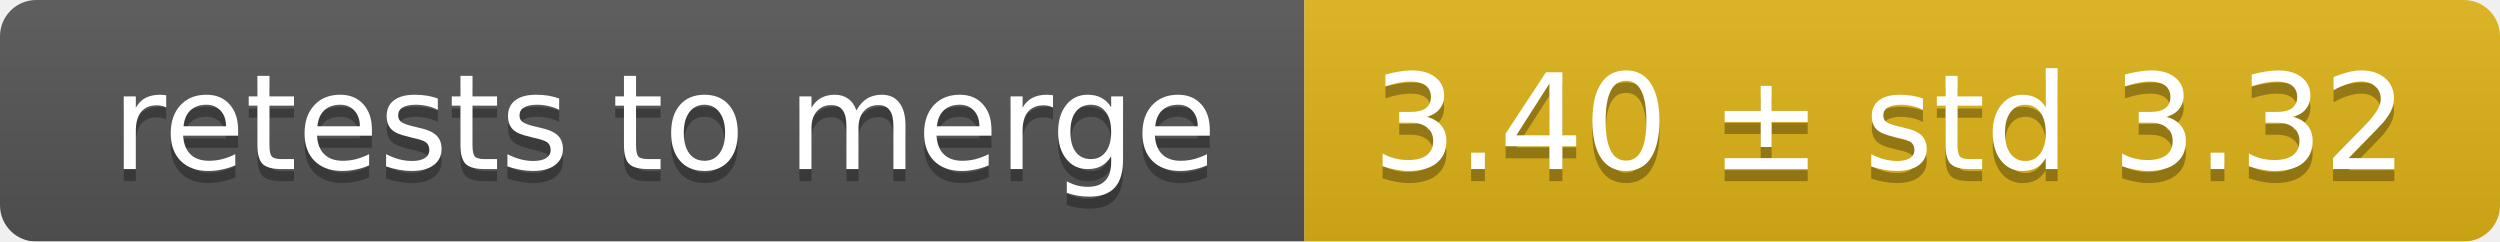
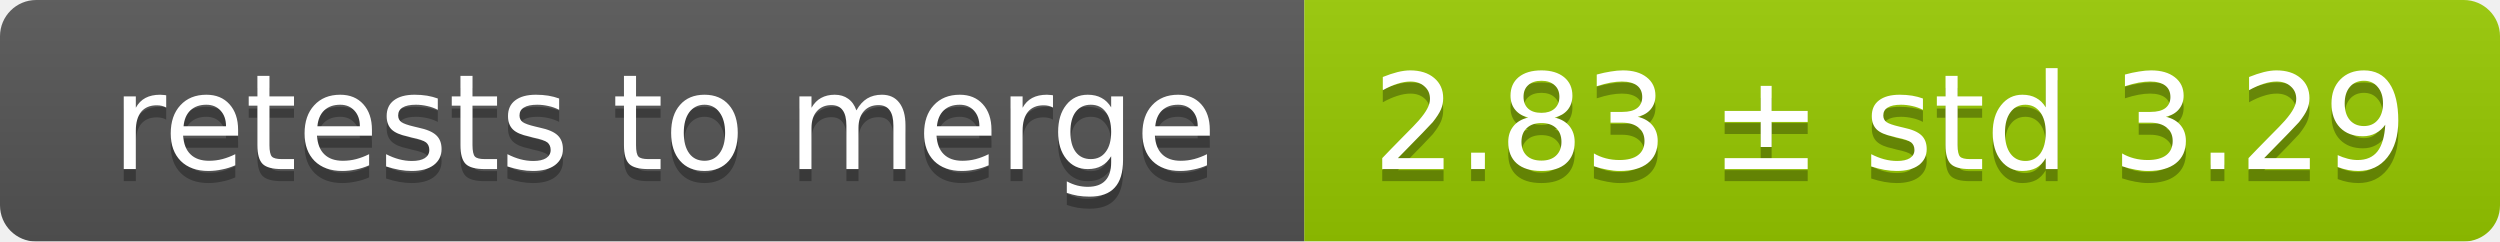
<svg xmlns="http://www.w3.org/2000/svg" width="207" height="20">
  <linearGradient id="smooth" x2="0" y2="100%">
    <stop offset="0" stop-color="#bbb" stop-opacity=".1" />
    <stop offset="1" stop-opacity=".1" />
  </linearGradient>
  <mask id="round">
    <rect width="207" height="20" rx="3" fill="#fff" />
  </mask>
  <g mask="url(#round)">
    <rect width="108" height="20" fill="#555" />
-     <rect x="108" width="99" height="20" fill="#dfb317" />
+     <rect x="108" width="99" height="20" fill="#97ca00" />
    <rect width="207" height="20" fill="url(#smooth)" />
  </g>
  <g fill="#fff" text-anchor="middle" font-family="DejaVu Sans,Verdana,Geneva,sans-serif" font-size="11">
    <text x="55" y="15" fill="#010101" fill-opacity=".3">retests to merge</text>
    <text x="55" y="14">retests to merge</text>
-     <text x="156.5" y="15" fill="#010101" fill-opacity=".3">3.40 ± std 3.32</text>
-     <text x="156.5" y="14">3.40 ± std 3.32</text>
+     <text x="156.5" y="15" fill="#010101" fill-opacity=".3">2.83 ± std 3.29</text>
+     <text x="156.5" y="14">2.83 ± std 3.29</text>
  </g>
</svg>
